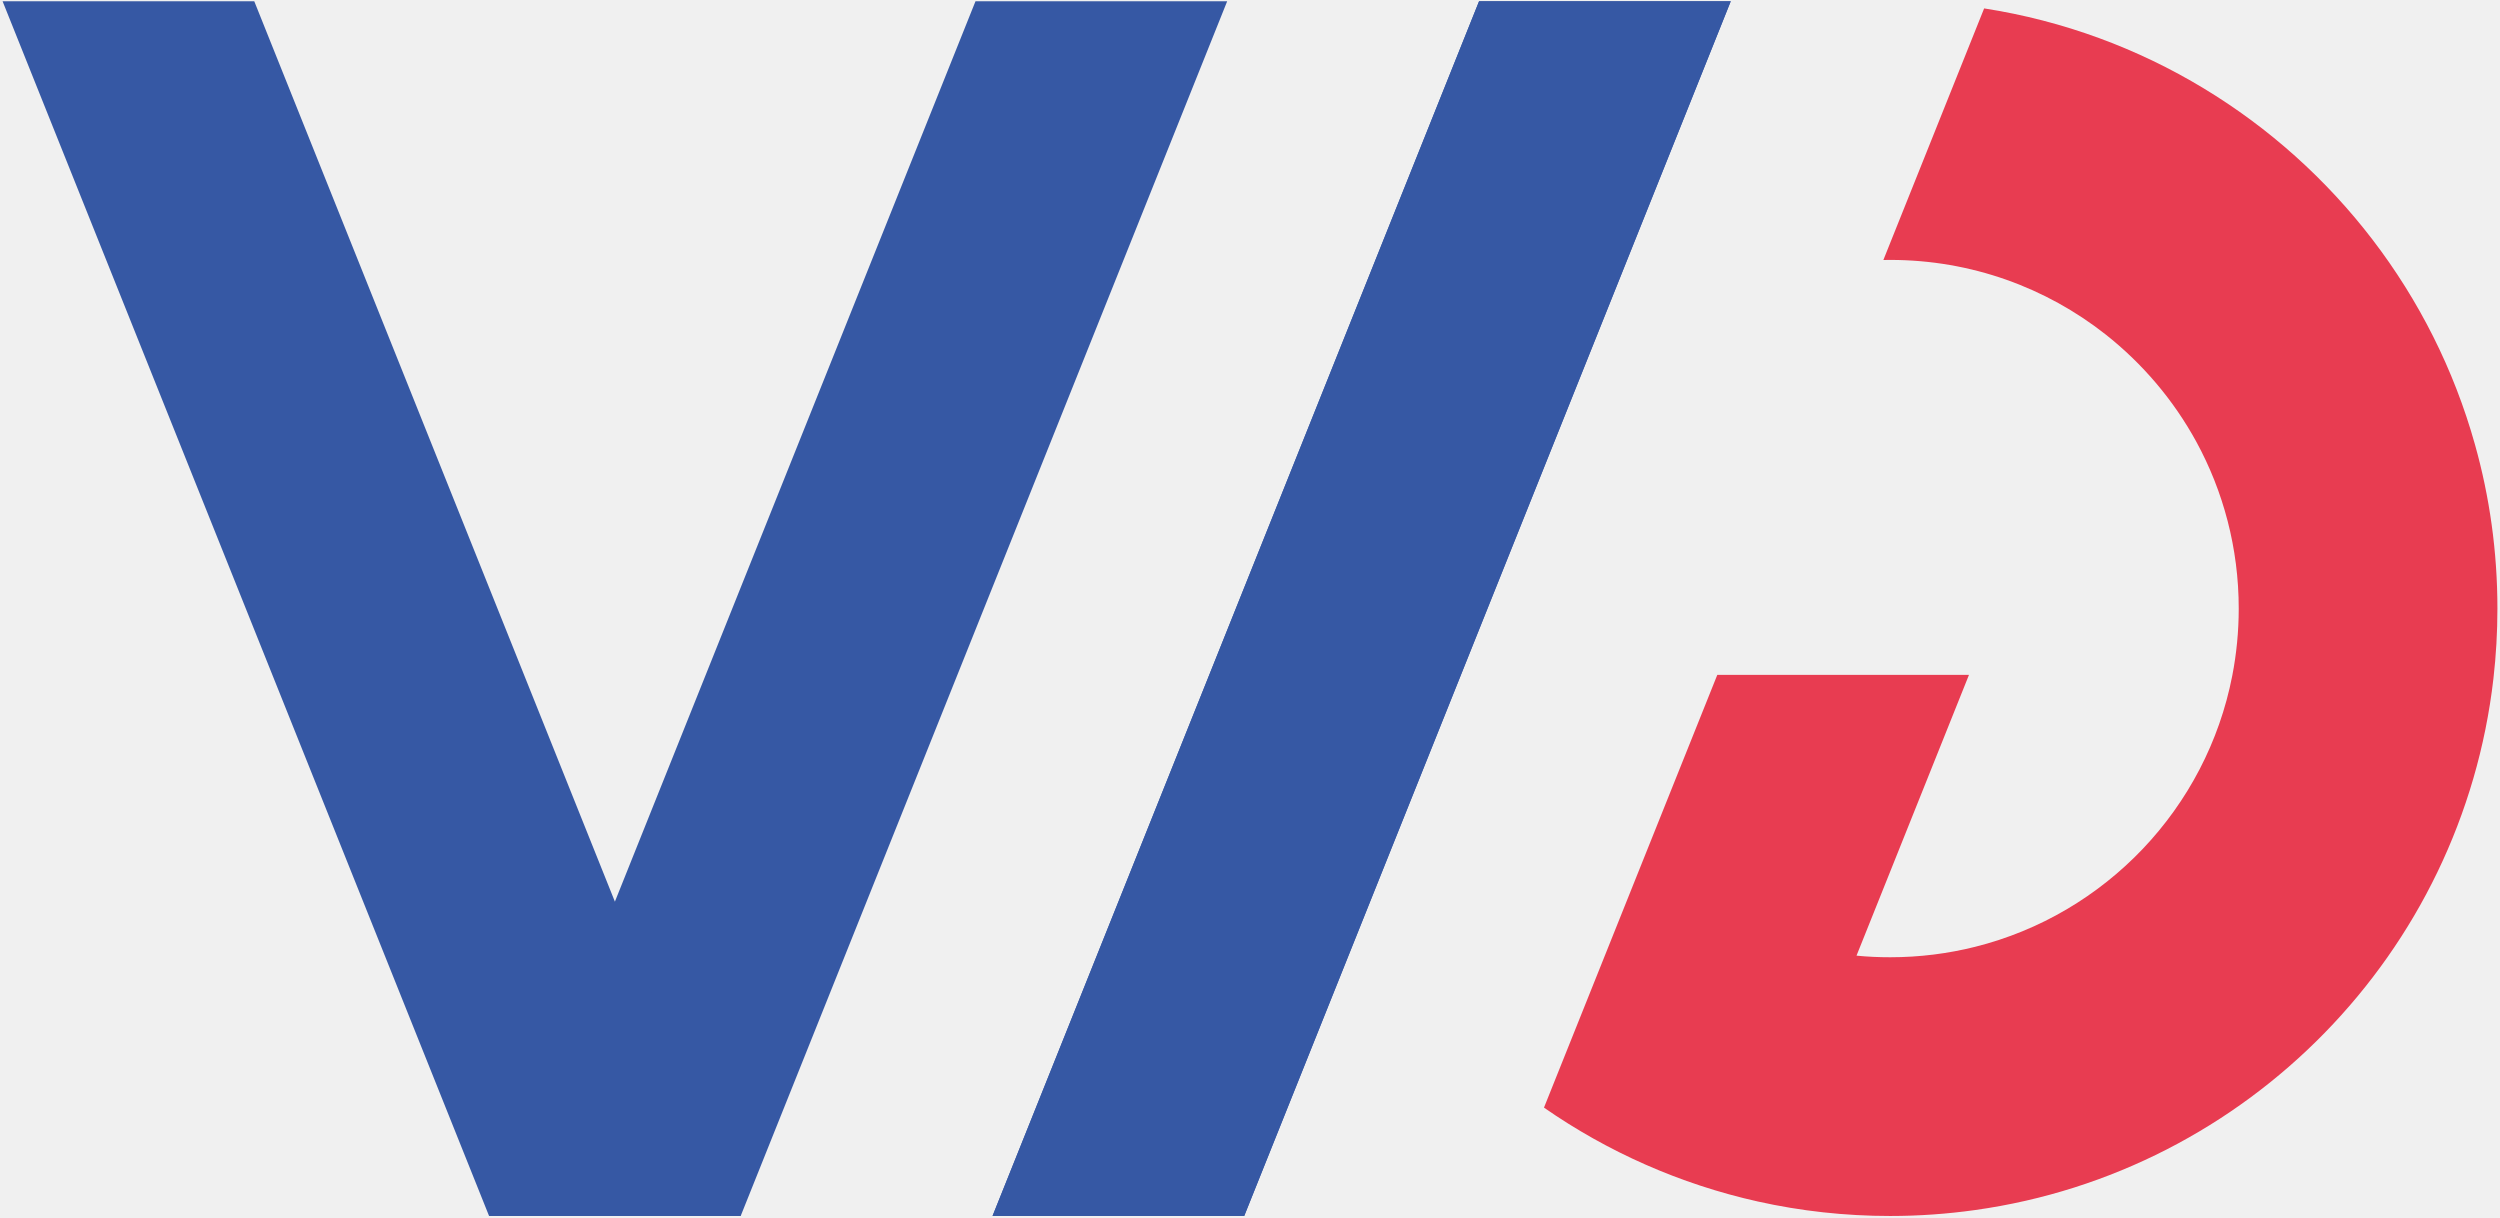
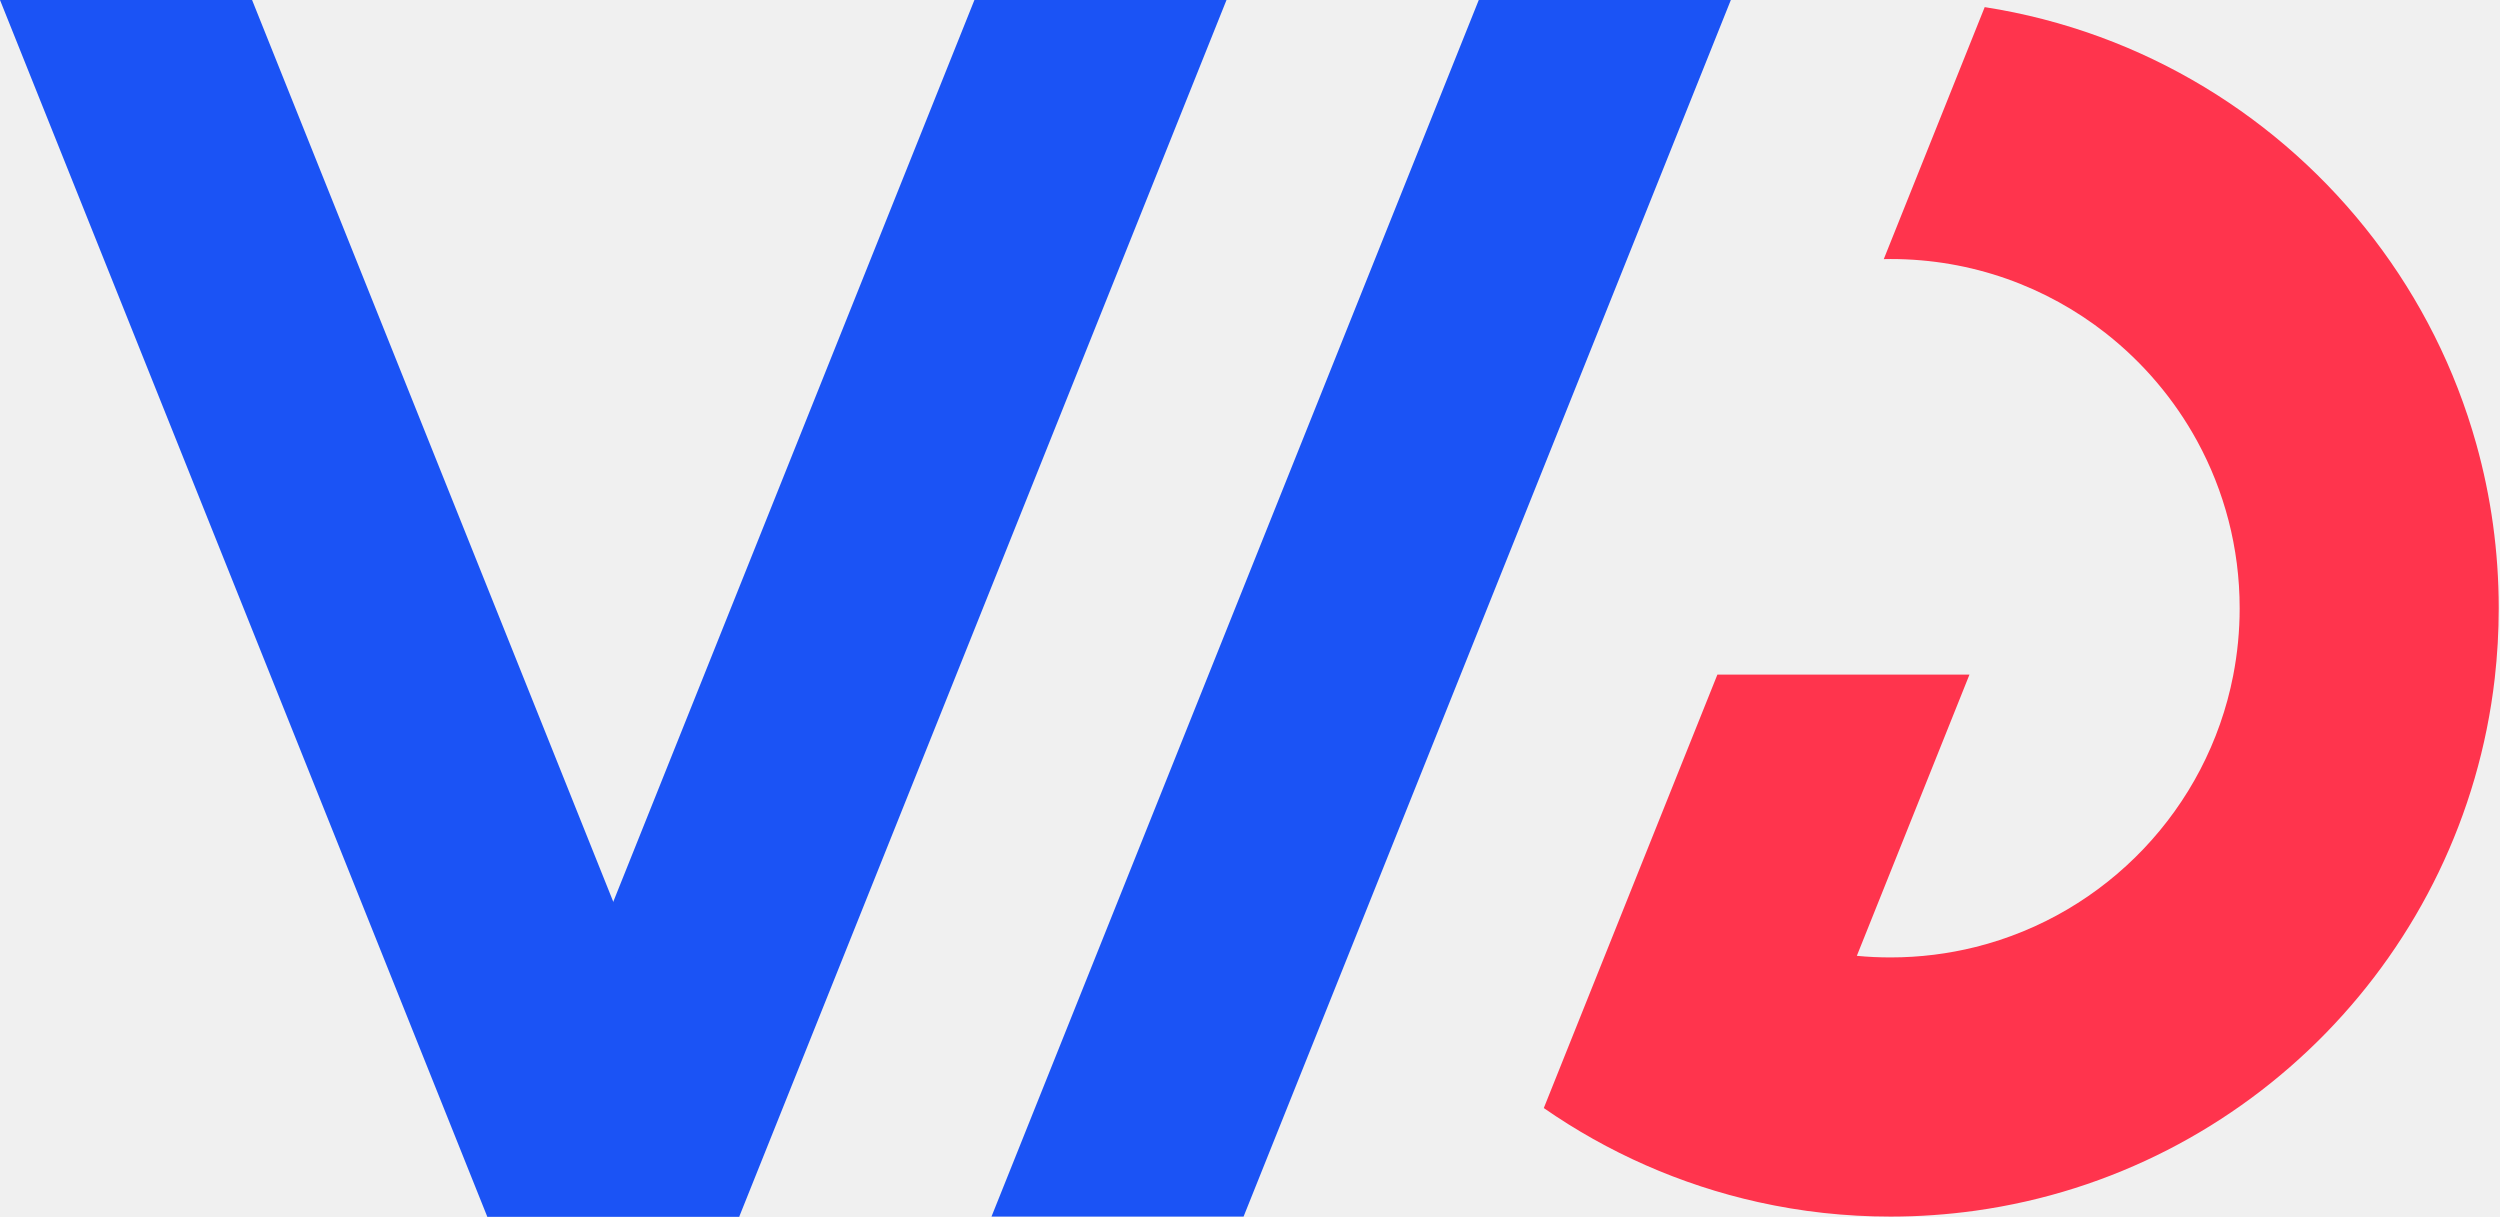
- <svg xmlns="http://www.w3.org/2000/svg" xmlns:xlink="http://www.w3.org/1999/xlink" version="1.1" id="Calque_1" x="0px" y="0px" viewBox="0 0 610 297" style="enable-background:new 0 0 610 297;" xml:space="preserve">
-   <style type="text/css">
- 	.st0{clip-path:url(#SVGID_00000066511375157412860010000012471688333996850092_);}
- 	.st1{fill:#E83C51;}
- 	.st2{fill:#3658A4;}
- 	.st3{clip-path:url(#SVGID_00000144303239046603669790000010419691304435563429_);}
- </style>
-   <g>
-     <defs>
-       <rect id="SVGID_1_" x="0.63" y="0.31" width="608.74" height="296.38" />
-     </defs>
-     <clipPath id="SVGID_00000084523514084906795200000005578939082249600947_">
-       <use xlink:href="#SVGID_1_" style="overflow:visible;" />
+ <svg xmlns="http://www.w3.org/2000/svg" width="898" height="437" viewBox="0 0 898 437" fill="none">
+   <g clip-path="url(#clip0_701_48)">
+     <path d="M897.542 218.5C897.542 227.009 897.05 235.387 896.116 243.634C884.789 342.399 807.65 421.146 709.661 434.869C699.678 436.262 689.466 437 679.107 437C662.764 437 646.864 435.213 631.555 431.803C603.476 425.556 577.413 413.915 554.53 398.012L590.772 307.51L616.884 242.322H707.432L666.977 343.334C670.976 343.727 675.009 343.908 679.107 343.908C689.647 343.908 699.875 342.596 709.661 340.153C756.475 328.43 792.865 290.393 802.159 242.65C803.683 234.83 804.487 226.747 804.487 218.484C804.487 196.727 798.946 176.266 789.226 158.444C781.03 143.442 769.851 130.293 756.508 119.784C735.199 103.028 708.317 93.043 679.107 93.043C678.287 93.043 677.468 93.06 676.648 93.076L712.906 2.558C741.444 7.001 768.163 16.969 791.914 31.331C838.909 59.744 874.348 105.356 889.477 159.461C894.739 178.25 897.542 198.055 897.542 218.5Z" fill="#FF344D" />
+     <path d="M350.011 0H440.559L265.545 437H174.997L350.011 0Z" fill="#1B53F5" />
+     <path d="M90.548 0H0L175.014 437H265.578L90.548 0Z" fill="#1B53F5" />
+     <path d="M531.172 0H621.72L446.689 437H356.142L531.172 0Z" fill="#1B53F5" />
+   </g>
+   <defs>
+     <clipPath id="clip0_701_48">
+       <rect width="897.542" height="437" fill="white" />
    </clipPath>
-     <g style="clip-path:url(#SVGID_00000084523514084906795200000005578939082249600947_);">
-       <path class="st1" d="M609.37,148.5c0,5.77-0.33,11.45-0.97,17.05c-7.68,66.98-60,120.39-126.46,129.7    c-6.77,0.95-13.7,1.45-20.72,1.45c-11.08,0-21.87-1.21-32.25-3.52c-19.04-4.24-36.72-12.13-52.24-22.92l24.58-61.38l17.71-44.21    h61.41l-27.44,68.51c2.71,0.27,5.45,0.39,8.23,0.39c7.15,0,14.09-0.89,20.72-2.55c31.75-7.95,56.43-33.75,62.73-66.13    c1.03-5.3,1.58-10.79,1.58-16.39c0-14.76-3.76-28.63-10.35-40.72c-5.56-10.17-13.14-19.09-22.19-26.22    c-14.45-11.36-32.69-18.14-52.5-18.14c-0.56,0-1.11,0.01-1.67,0.02l24.59-61.39c19.36,3.01,37.48,9.77,53.59,19.52    c31.87,19.27,55.91,50.21,66.17,86.9C607.47,121.2,609.37,134.63,609.37,148.5z" />
-       <path class="st2" d="M360.89,0.31h61.41L303.59,296.69h-61.41L360.89,0.31z" />
-     </g>
-   </g>
-   <g>
-     <defs>
-       <rect id="SVGID_00000175312733738500981040000012112161377796674984_" x="0.63" y="0.31" width="608.74" height="296.38" />
-     </defs>
-     <clipPath id="SVGID_00000137839821496214560160000003728217092200926617_">
-       <use xlink:href="#SVGID_00000175312733738500981040000012112161377796674984_" style="overflow:visible;" />
-     </clipPath>
-     <g style="clip-path:url(#SVGID_00000137839821496214560160000003728217092200926617_);">
-       <path class="st2" d="M238.02,0.31h61.41l-118.7,296.38h-61.41L238.02,0.31z" />
-       <path class="st2" d="M62.04,0.31H0.63l118.7,296.38h61.42L62.04,0.31z" />
-       <path class="st2" d="M360.89,0.31h61.41L303.59,296.69h-61.41L360.89,0.31z" />
-     </g>
-   </g>
+   </defs>
</svg>
